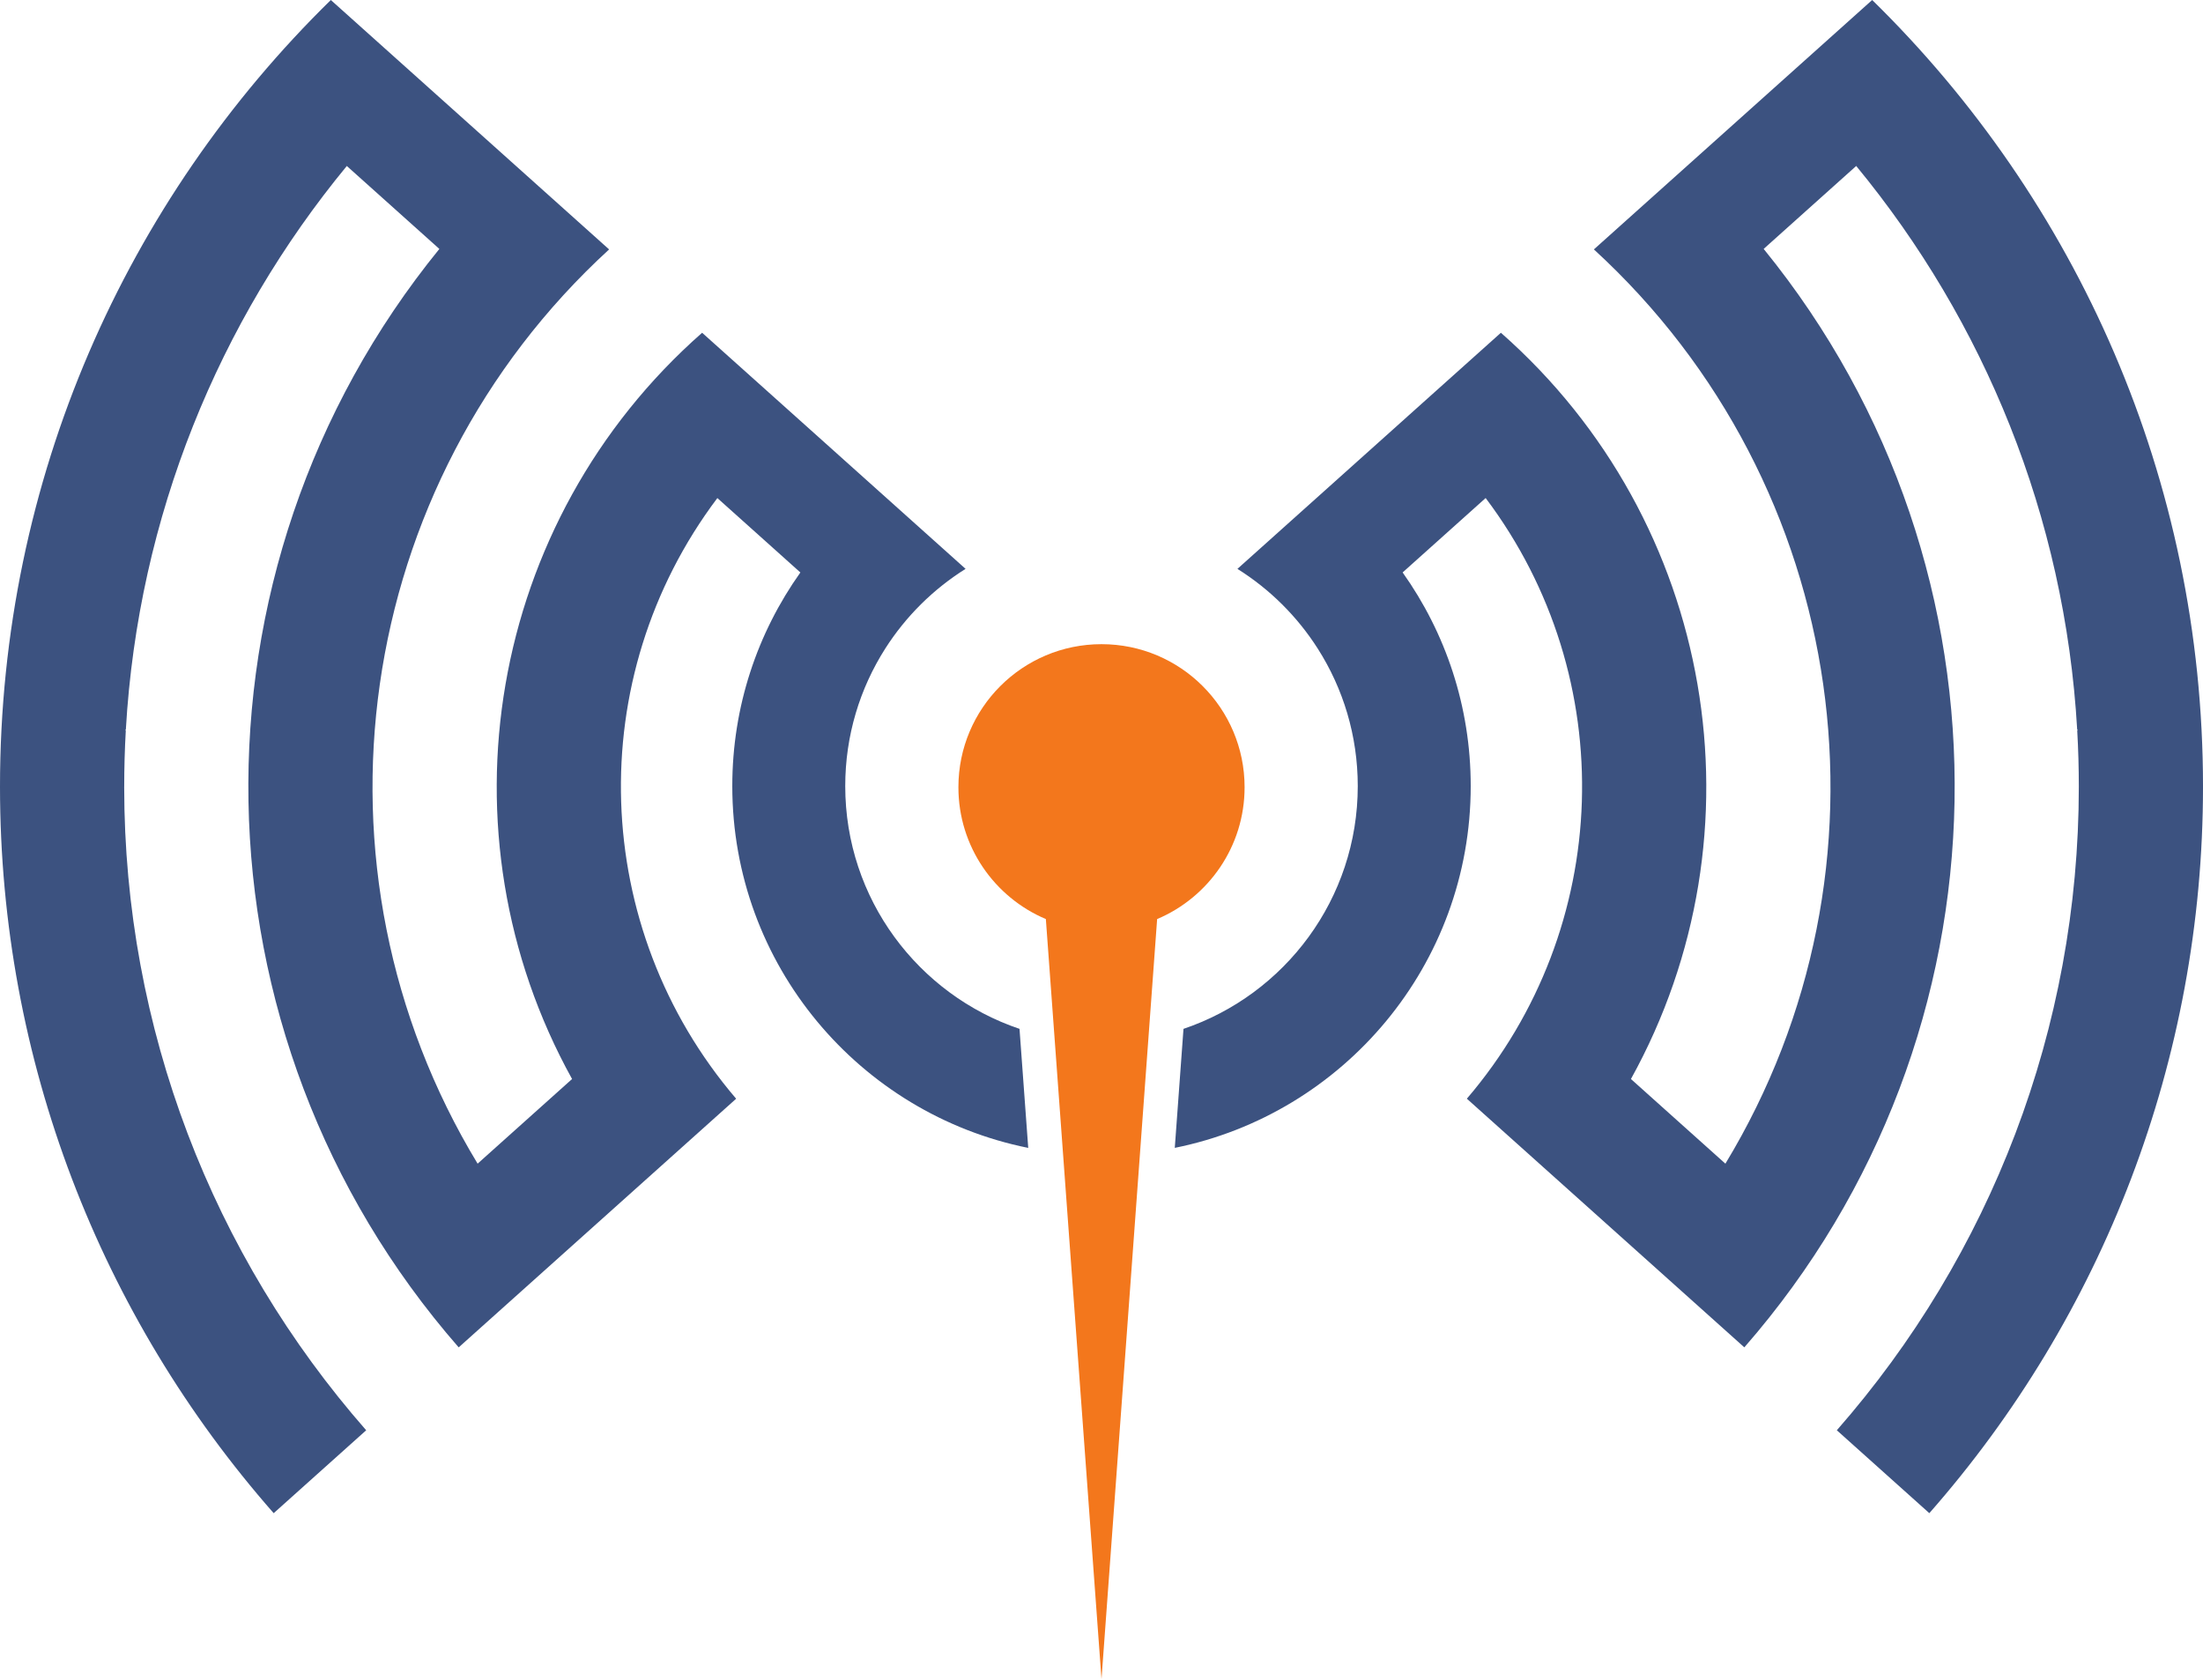
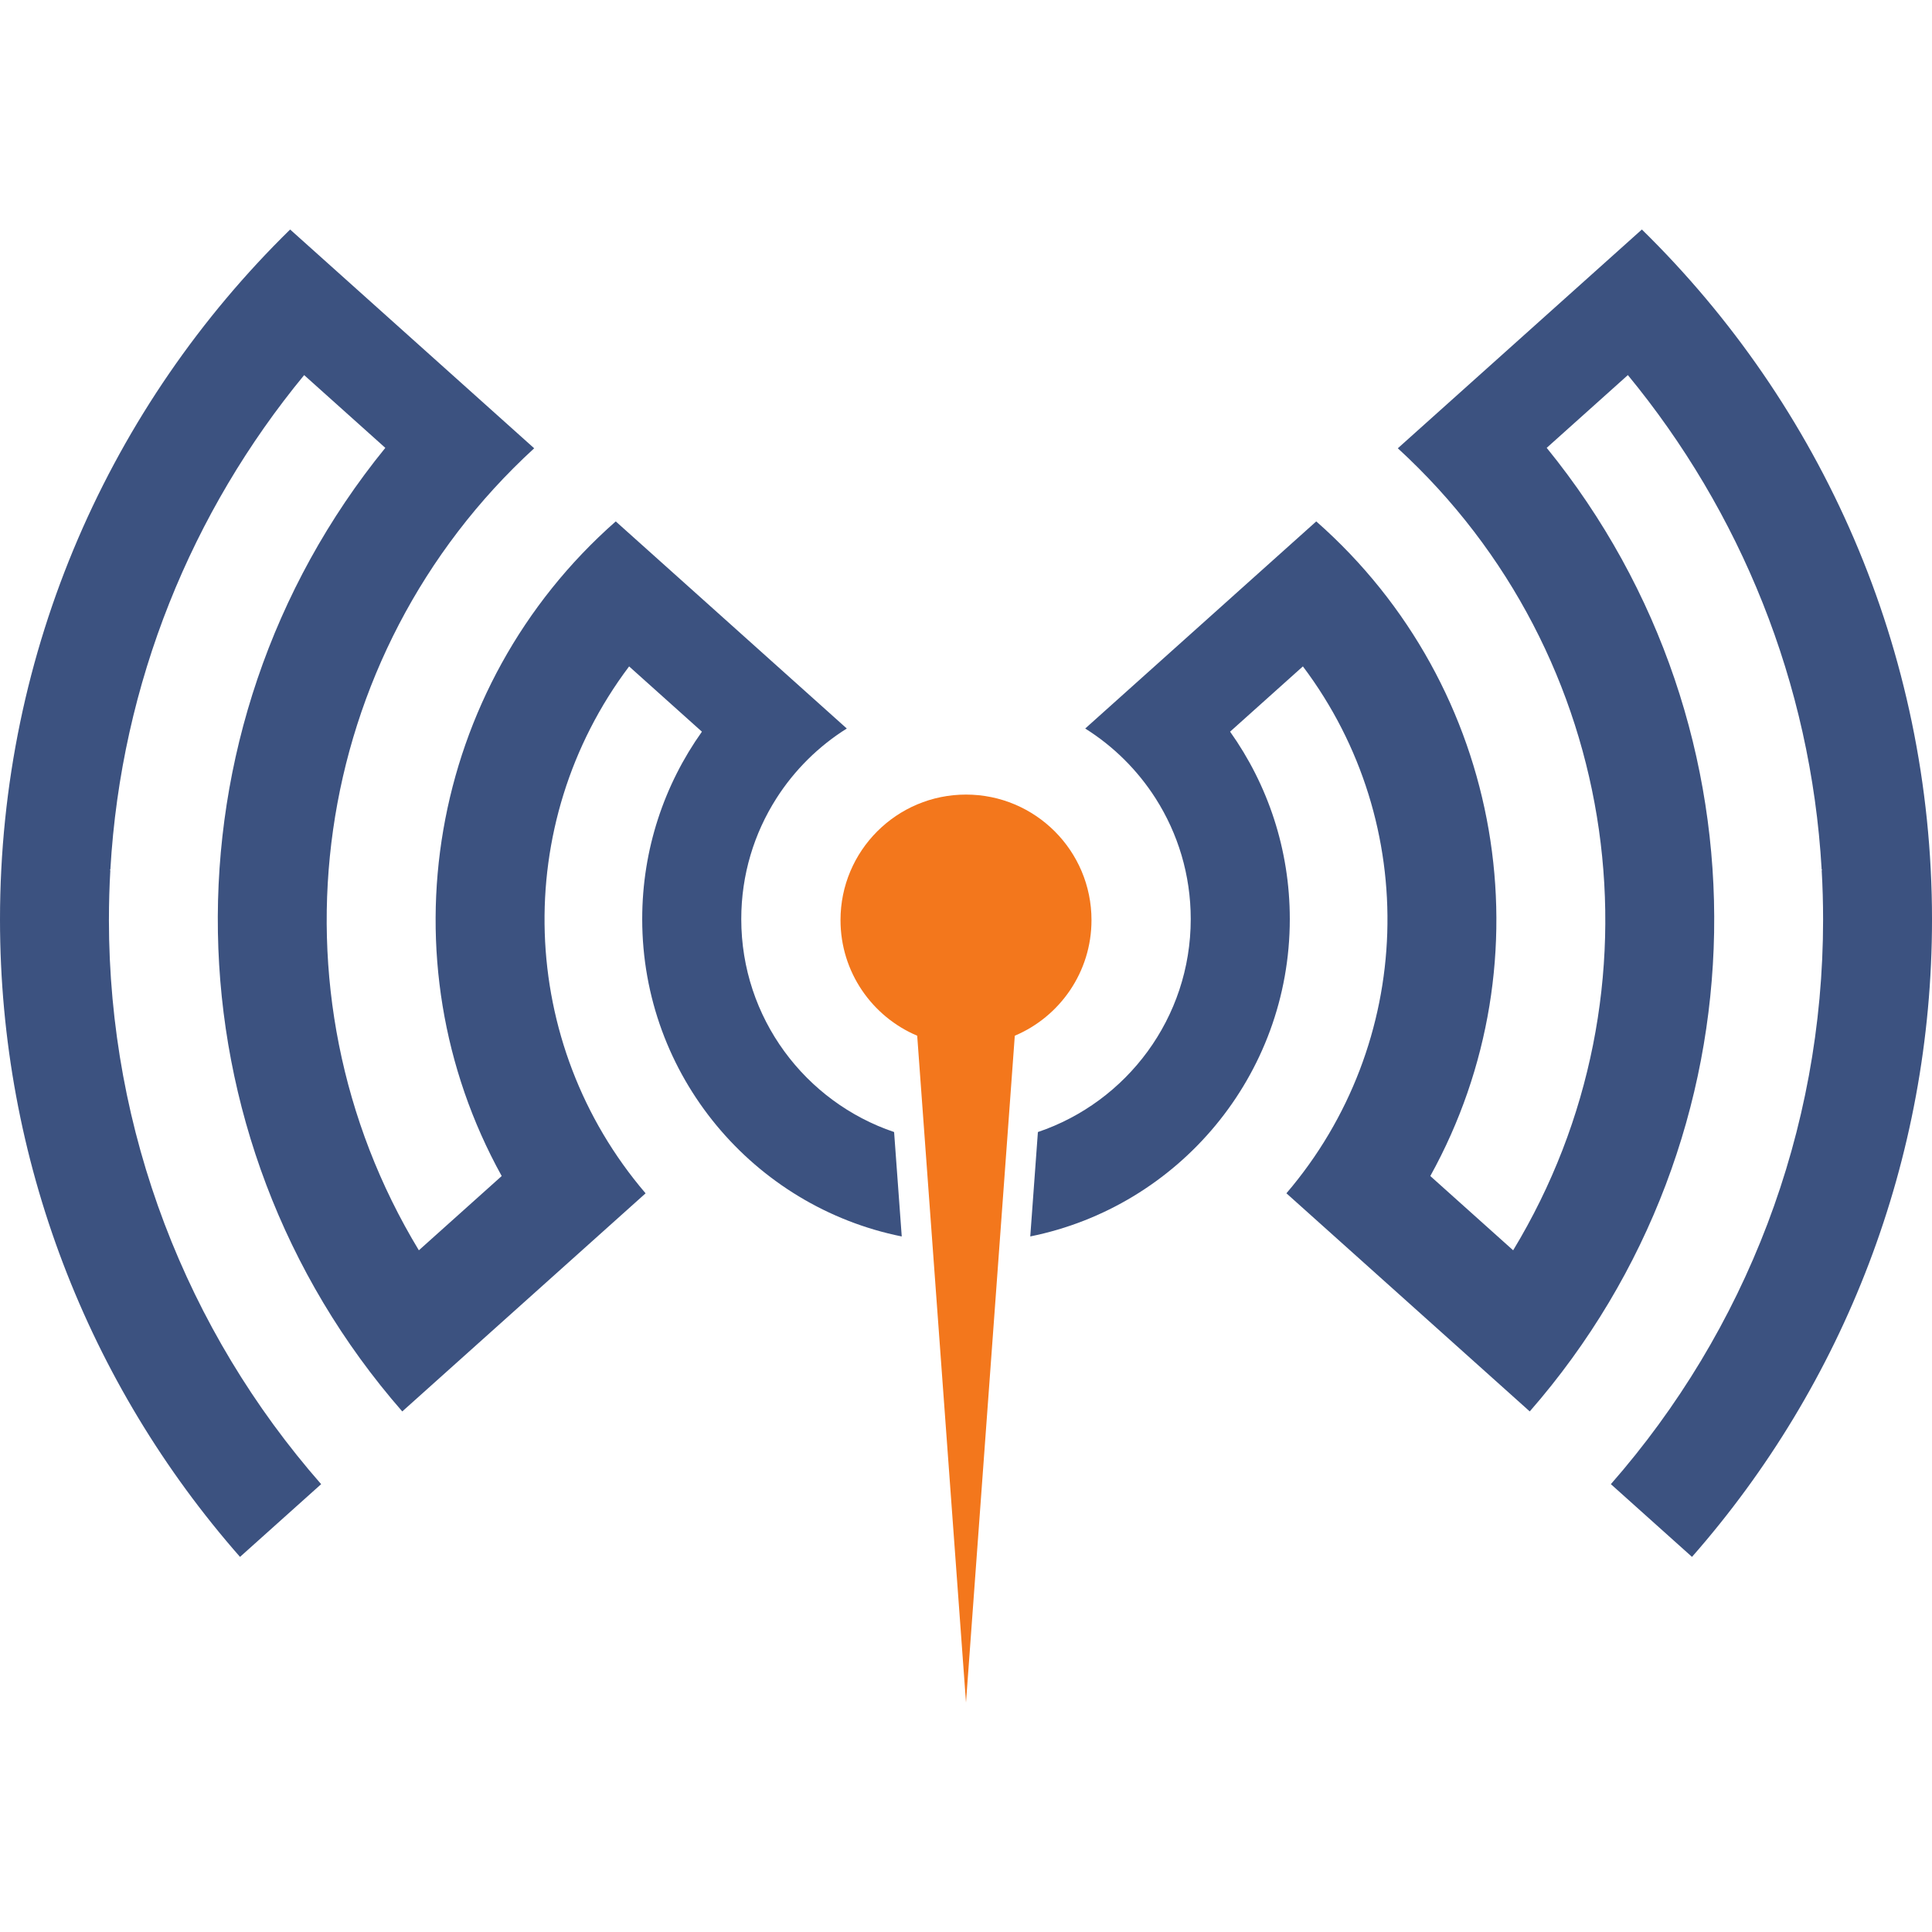
- <svg xmlns="http://www.w3.org/2000/svg" id="svg4136" version="1.1" xml:space="preserve" width="278.233" height="212.131" viewBox="0 0 278.233 212.131">
+ <svg xmlns="http://www.w3.org/2000/svg" id="svg4136" version="1.1" xml:space="preserve" width="278.233" height="278.233" viewBox="0 0 278.233 278.233">
  <defs id="defs4140" />
-   <g id="g4144" transform="matrix(1.25,0,0,-1.25,-387.0649,509.6126)">
-     <path d="m 420.945,237.985 3.103,42.395 2.519,34.425 c 5.192,2.194 8.836,7.334 8.836,13.324 0,7.984 -6.475,14.458 -14.458,14.458 -7.984,0 -14.458,-6.475 -14.458,-14.458 0,-5.99 3.644,-11.13 8.836,-13.324 l 2.519,-34.425 3.103,-42.395 z" style="fill:#f3771c;fill-opacity:1;fill-rule:evenodd;stroke:none" id="path4160" />
-     <path d="m 322.2,328.184 c 0,-24.458 8.942,-47.353 24.451,-65.044 l -9.347,-8.379 c -17.501,19.916 -27.652,45.782 -27.652,73.422 0,31.144 12.801,59.304 33.426,79.506 l 0.47,-0.421 27.647,-24.785 C 345.211,358.664 339.83,319.926 357.909,290.084 l 9.544,8.556 c -13.781,24.896 -8.531,56.342 13.139,75.42 l 9.467,-8.484 8.42,-7.549 8.733,-7.829 c -3.266,-2.048 -6.043,-4.804 -8.115,-8.054 -2.56,-4.016 -4.044,-8.784 -4.044,-13.898 0,-11.4 7.372,-21.082 17.608,-24.537 l 0.881,-12.031 c -17.054,3.435 -29.901,18.504 -29.901,36.568 0,8.044 2.547,15.494 6.879,21.587 l -8.356,7.492 -0.032,0.028 c -13.698,-18.195 -12.852,-43.456 1.899,-60.705 L 355.997,271.518 c -27.6,31.607 -28.388,78.519 -1.953,111.014 l -9.351,8.383 c -12.907,-15.67 -21.08,-35.385 -22.325,-56.955 l -0.057,-0.064 0.051,-0.045 c -0.106,-1.876 -0.16,-3.765 -0.16,-5.668 z m 107.029,-24.476 c 10.236,3.456 17.608,13.137 17.608,24.537 0,5.114 -1.484,9.882 -4.044,13.898 -2.072,3.249 -4.848,6.006 -8.114,8.054 l 8.733,7.829 8.421,7.549 -8e-4,9e-4 9.467,8.484 c 21.67,-19.078 26.921,-50.524 13.139,-75.42 l 9.544,-8.556 c 18.079,29.842 12.698,68.58 -13.287,92.4 l 27.649,24.786 0.469,0.42 c 20.625,-20.203 33.426,-48.362 33.426,-79.506 0,-27.64 -10.152,-53.507 -27.652,-73.422 l -9.347,8.379 c 15.508,17.691 24.451,40.586 24.451,65.044 0,1.902 -0.054,3.792 -0.16,5.668 l 0.051,0.045 -0.057,0.064 c -1.245,21.57 -9.418,41.285 -22.326,56.955 l -9.351,-8.383 c 26.435,-32.495 25.647,-79.407 -1.953,-111.014 l -28.035,25.131 c 14.751,17.248 15.598,42.509 1.899,60.705 l -0.032,-0.028 -8.356,-7.492 c 4.332,-6.094 6.879,-13.544 6.879,-21.587 0,-18.064 -12.847,-33.133 -29.901,-36.568 l 0.88,12.031 z" style="fill:#3c5280;fill-opacity:1;fill-rule:evenodd;stroke:none" id="path4162" />
+   <g id="g4144" transform="matrix(1.25,0,0,-1.25,-387.0649,575.7144)">
+     <g id="g3377" transform="translate(0,26.44071)">
+       <path id="path4160" style="fill:#f3771c;fill-opacity:1;fill-rule:evenodd;stroke:none" d="m 420.945,237.985 3.103,42.395 2.519,34.425 c 5.192,2.194 8.836,7.334 8.836,13.324 0,7.984 -6.475,14.458 -14.458,14.458 -7.984,0 -14.458,-6.475 -14.458,-14.458 0,-5.99 3.644,-11.13 8.836,-13.324 l 2.519,-34.425 3.103,-42.395 z" />
+       <path id="path4162" style="fill:#3c5280;fill-opacity:1;fill-rule:evenodd;stroke:none" d="m 322.2,328.184 c 0,-24.458 8.942,-47.353 24.451,-65.044 l -9.347,-8.379 c -17.501,19.916 -27.652,45.782 -27.652,73.422 0,31.144 12.801,59.304 33.426,79.506 l 0.47,-0.421 27.647,-24.785 C 345.211,358.664 339.83,319.926 357.909,290.084 l 9.544,8.556 c -13.781,24.896 -8.531,56.342 13.139,75.42 l 9.467,-8.484 8.42,-7.549 8.733,-7.829 c -3.266,-2.048 -6.043,-4.804 -8.115,-8.054 -2.56,-4.016 -4.044,-8.784 -4.044,-13.898 0,-11.4 7.372,-21.082 17.608,-24.537 l 0.881,-12.031 c -17.054,3.435 -29.901,18.504 -29.901,36.568 0,8.044 2.547,15.494 6.879,21.587 l -8.356,7.492 -0.032,0.028 c -13.698,-18.195 -12.852,-43.456 1.899,-60.705 L 355.997,271.518 c -27.6,31.607 -28.388,78.519 -1.953,111.014 l -9.351,8.383 c -12.907,-15.67 -21.08,-35.385 -22.325,-56.955 l -0.057,-0.064 0.051,-0.045 c -0.106,-1.876 -0.16,-3.765 -0.16,-5.668 z m 107.029,-24.476 c 10.236,3.456 17.608,13.137 17.608,24.537 0,5.114 -1.484,9.882 -4.044,13.898 -2.072,3.249 -4.848,6.006 -8.114,8.054 l 8.733,7.829 8.421,7.549 -8e-4,9e-4 9.467,8.484 c 21.67,-19.078 26.921,-50.524 13.139,-75.42 l 9.544,-8.556 c 18.079,29.842 12.698,68.58 -13.287,92.4 l 27.649,24.786 0.469,0.42 c 20.625,-20.203 33.426,-48.362 33.426,-79.506 0,-27.64 -10.152,-53.507 -27.652,-73.422 l -9.347,8.379 c 15.508,17.691 24.451,40.586 24.451,65.044 0,1.902 -0.054,3.792 -0.16,5.668 l 0.051,0.045 -0.057,0.064 c -1.245,21.57 -9.418,41.285 -22.326,56.955 l -9.351,-8.383 c 26.435,-32.495 25.647,-79.407 -1.953,-111.014 l -28.035,25.131 c 14.751,17.248 15.598,42.509 1.899,60.705 l -0.032,-0.028 -8.356,-7.492 c 4.332,-6.094 6.879,-13.544 6.879,-21.587 0,-18.064 -12.847,-33.133 -29.901,-36.568 l 0.88,12.031 z" />
+     </g>
  </g>
</svg>
